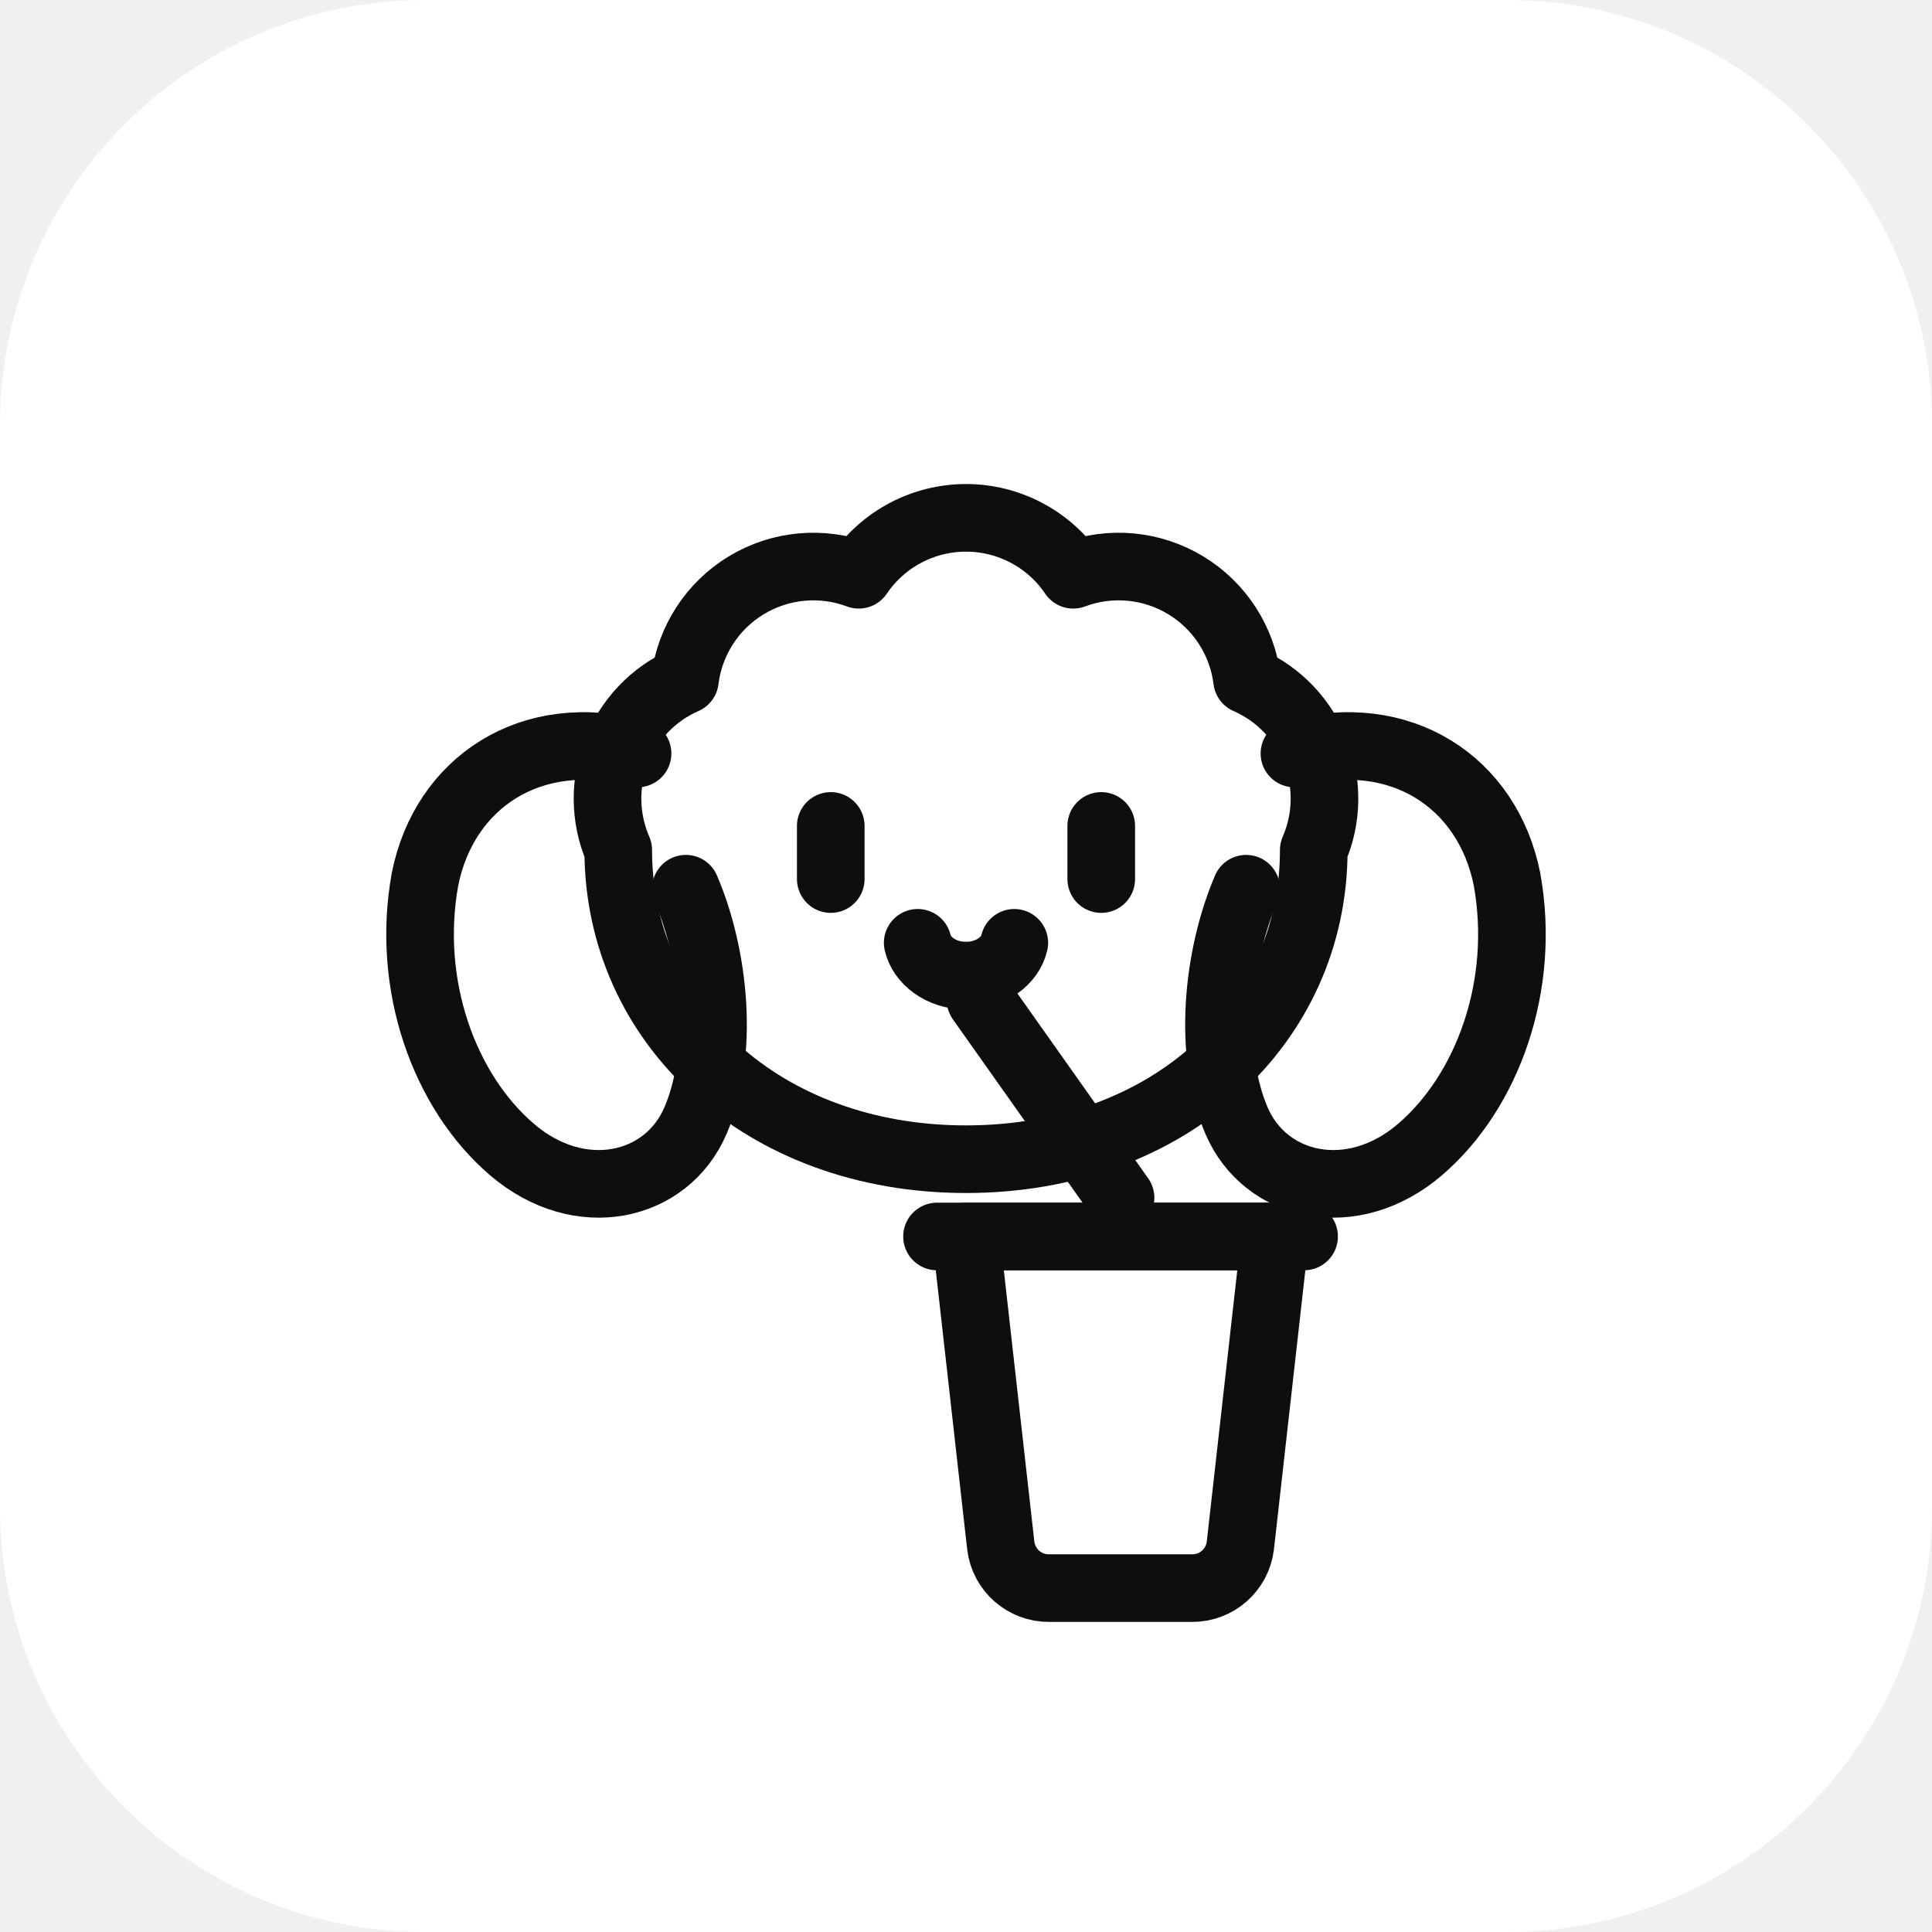
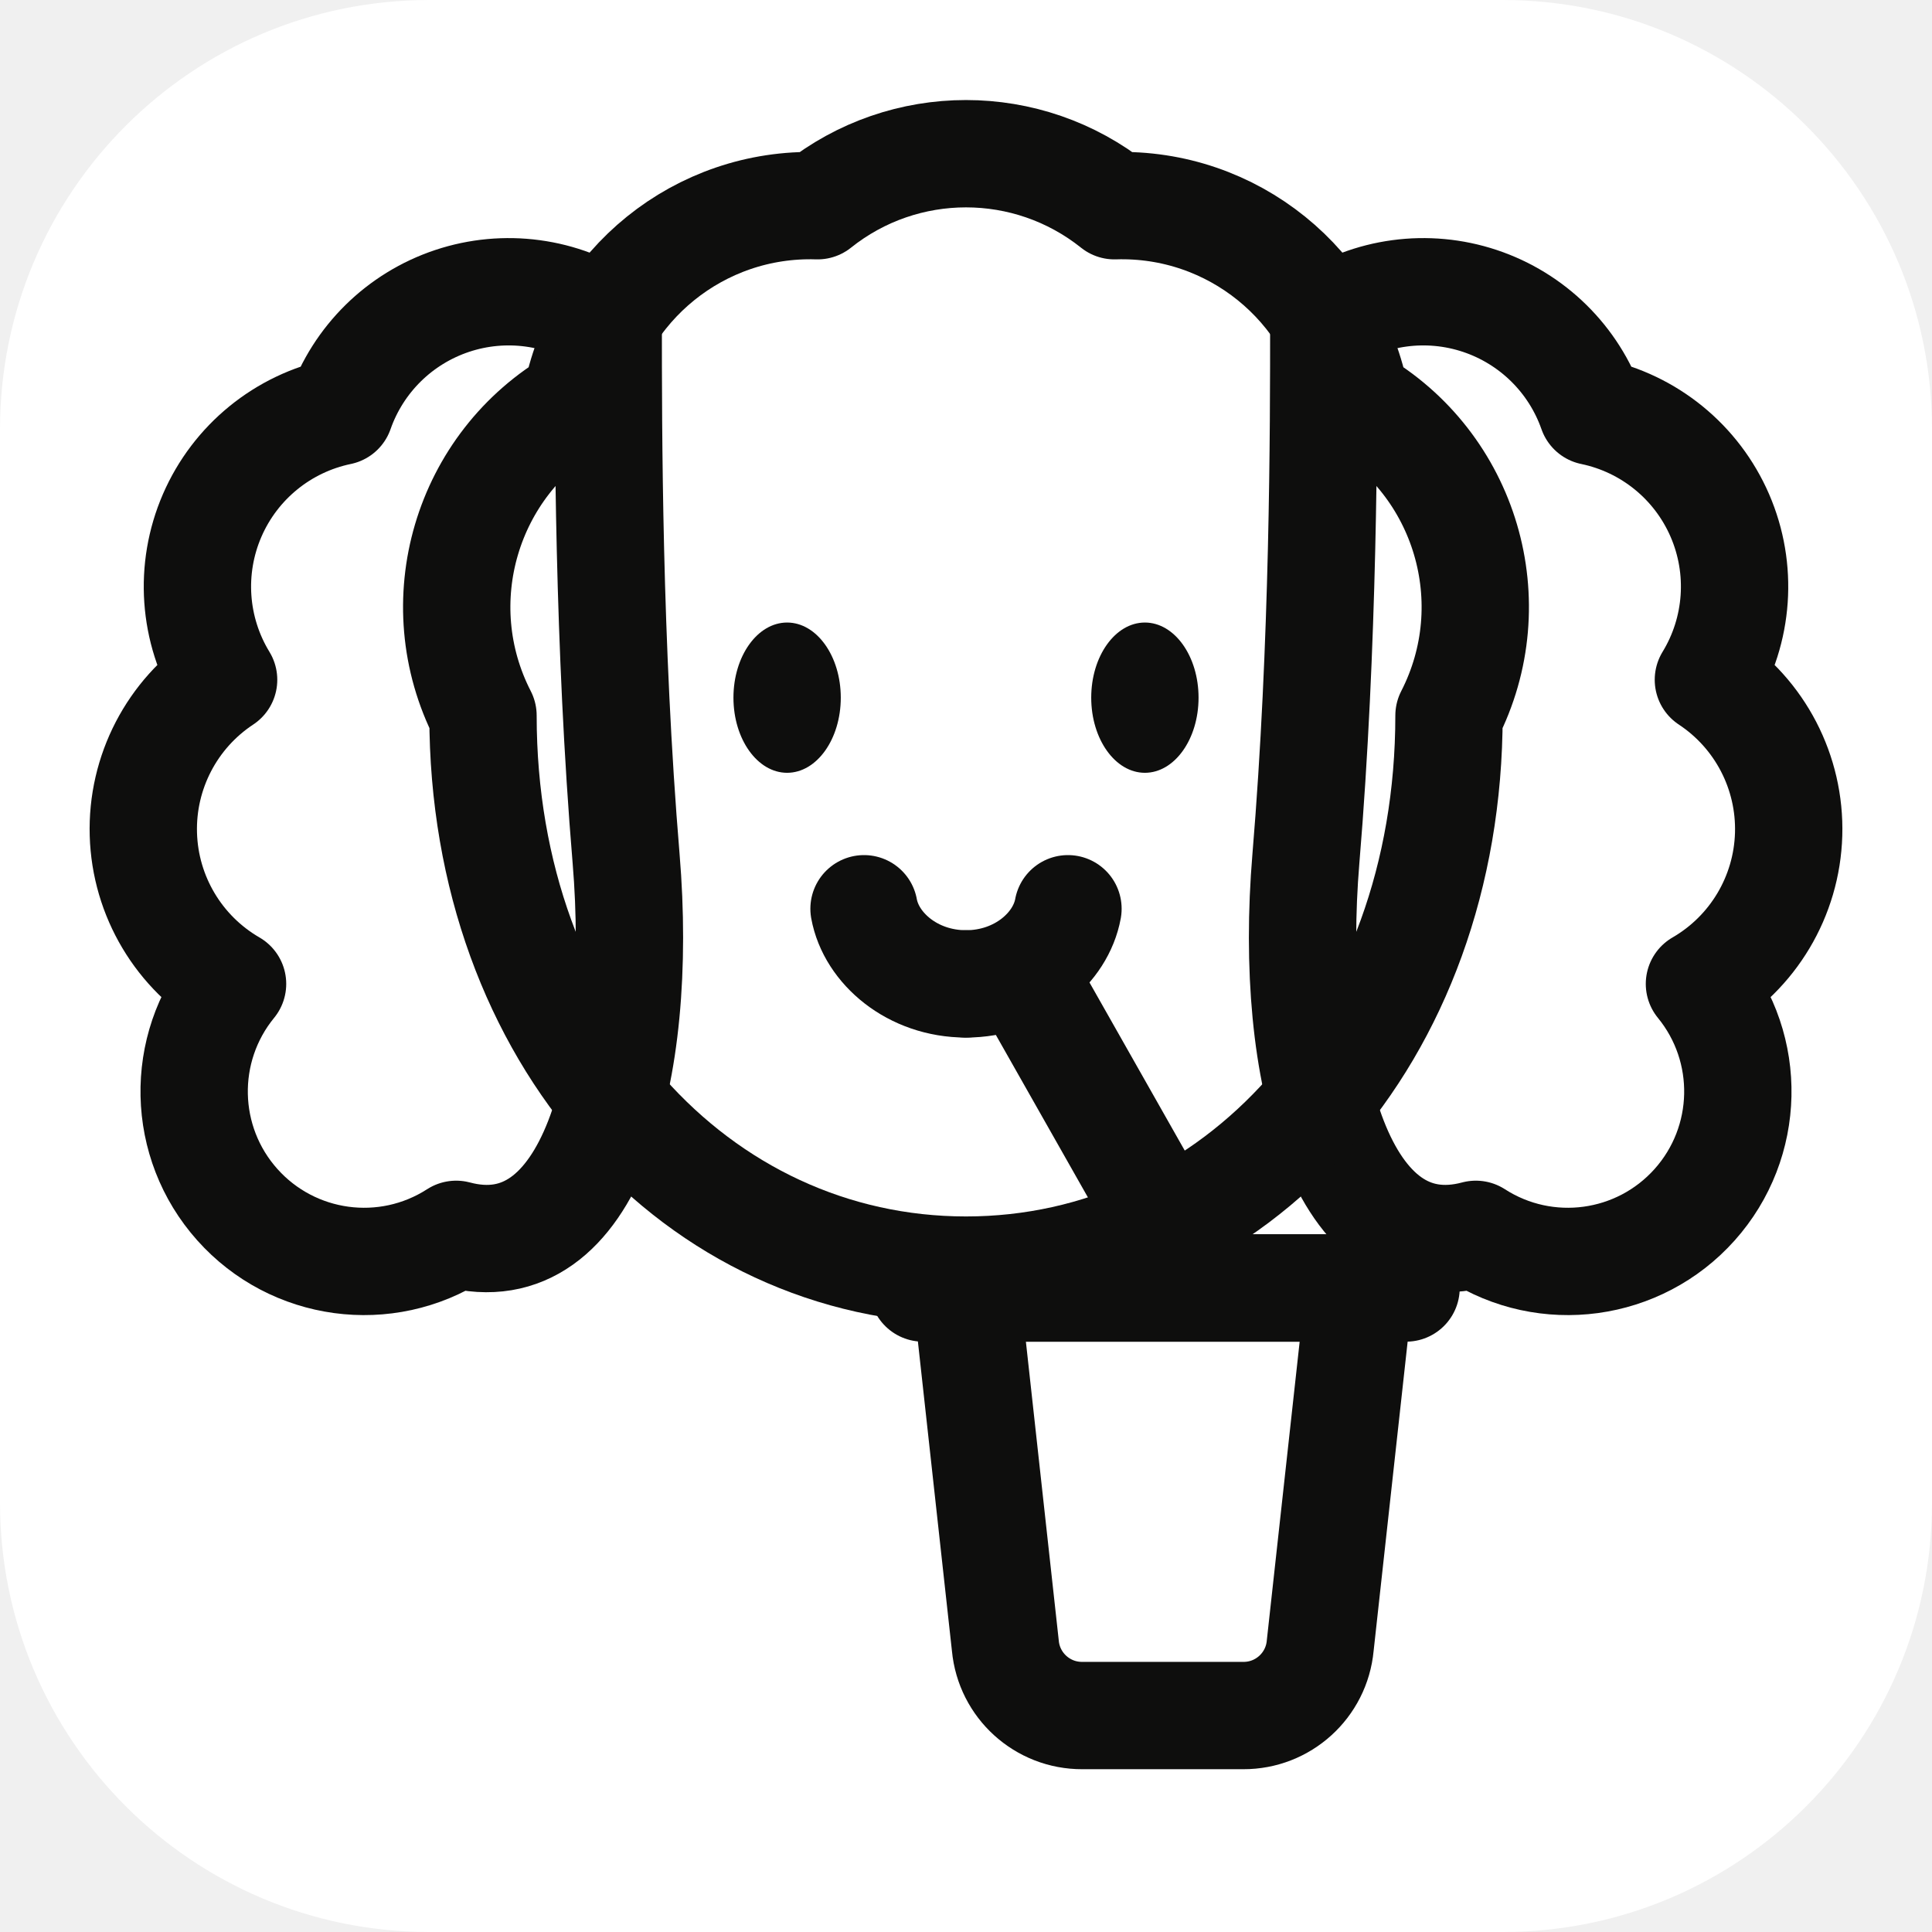
- <svg xmlns="http://www.w3.org/2000/svg" viewBox="0 0 200 200">
-   <rect width="200" height="200" rx="44" fill="#ffffff" />
-   <g fill="none" stroke="#0e0e0e" stroke-width="7" stroke-linecap="round" stroke-linejoin="round">
-     <path d="M66 78c-11-3-20 3-22 13-2 11 2 22 9 28 7 6 16 4 19-3 3-7 2-17-1-24" />
-     <path d="M134 78c11-3 20 3 22 13 2 11-2 22-9 28-7 6-16 4-19-3-3-7-2-17 1-24" />
-     <path d="M64.0 88.0 A 13.4 13.4 0 0 1 70.9 70.4 A 13.4 13.4 0 0 1 88.9 59.5 A 13.4 13.4 0 0 1 111.1 59.5 A 13.4 13.4 0 0 1 129.1 70.4 A 13.4 13.4 0 0 1 136.0 88.0 C136 106 121 120 100 120 C79 120 64 106 64 88 Z" />
-     <path d="M86 85.5v5.5" />
-     <path d="M114 85.5v5.5" />
-     <path d="M100 101c-2.6 0-4.6-1.6-5-3.4" />
-     <path d="M100 101c2.6 0 4.6-1.6 5-3.4" />
-     <path d="M101.5 103.5 L 116 124" />
-     <path d="M100 128h32l-3.6 32a5 5 0 0 1-5 4.4h-14.8a5 5 0 0 1-5-4.4Z" />
-     <path d="M97 128h38" />
+ <svg xmlns="http://www.w3.org/2000/svg" viewBox="46 48 108 108">
+   <rect x="46" y="48" width="108" height="108" rx="24" fill="#ffffff" />
+   <g fill="none" stroke="#0e0e0d" stroke-width="6" stroke-linecap="round" stroke-linejoin="round">
+     <path d="M80 66 A 10 10 0 0 0 65 71 A 10 10 0 0 0 58.5 86 A 10 10 0 0 0 59 103 A 9.5 9.5 0 0 0 71.5 117              C79 119 82 108 81 96 C80 84 80 72 80 66 Z" />
+     <path d="M120 66 A 10 10 0 0 1 135 71 A 10 10 0 0 1 141.5 86 A 10 10 0 0 1 141 103 A 9.5 9.5 0 0 1 128.5 117              C121 119 118 108 119 96 C120 84 120 72 120 66 Z" />
+     <path d="M73.0 88.0 A 13.3 13.3 0 0 1 78.2 70.4 A 13.3 13.3 0 0 1 91.7 59.5 A 13.3 13.3 0 0 1 108.3 59.5 A 13.3 13.3 0 0 1 121.8 70.4 A 13.3 13.3 0 0 1 127.0 88.0              C127 106 115 119 100 119 C85 119 73 106 73 88 Z" />
+     <path d="M100 103c-3 0-5.3-2-5.7-4.2" />
+     <path d="M100 103c3 0 5.3-2 5.7-4.2" />
+     <path d="M103.5 103 L 112 118" />
+     <path d="M100 120h22l-2.2 20a4.3 4.3 0 0 1-4.3 3.9h-9a4.3 4.3 0 0 1-4.3-3.9Z" />
+     <path d="M97.6 120h27" />
+   </g>
+   <g fill="#0e0e0d">
+     <ellipse cx="90" cy="87" rx="3" ry="4.2" />
+     <ellipse cx="110" cy="87" rx="3" ry="4.2" />
  </g>
</svg>
